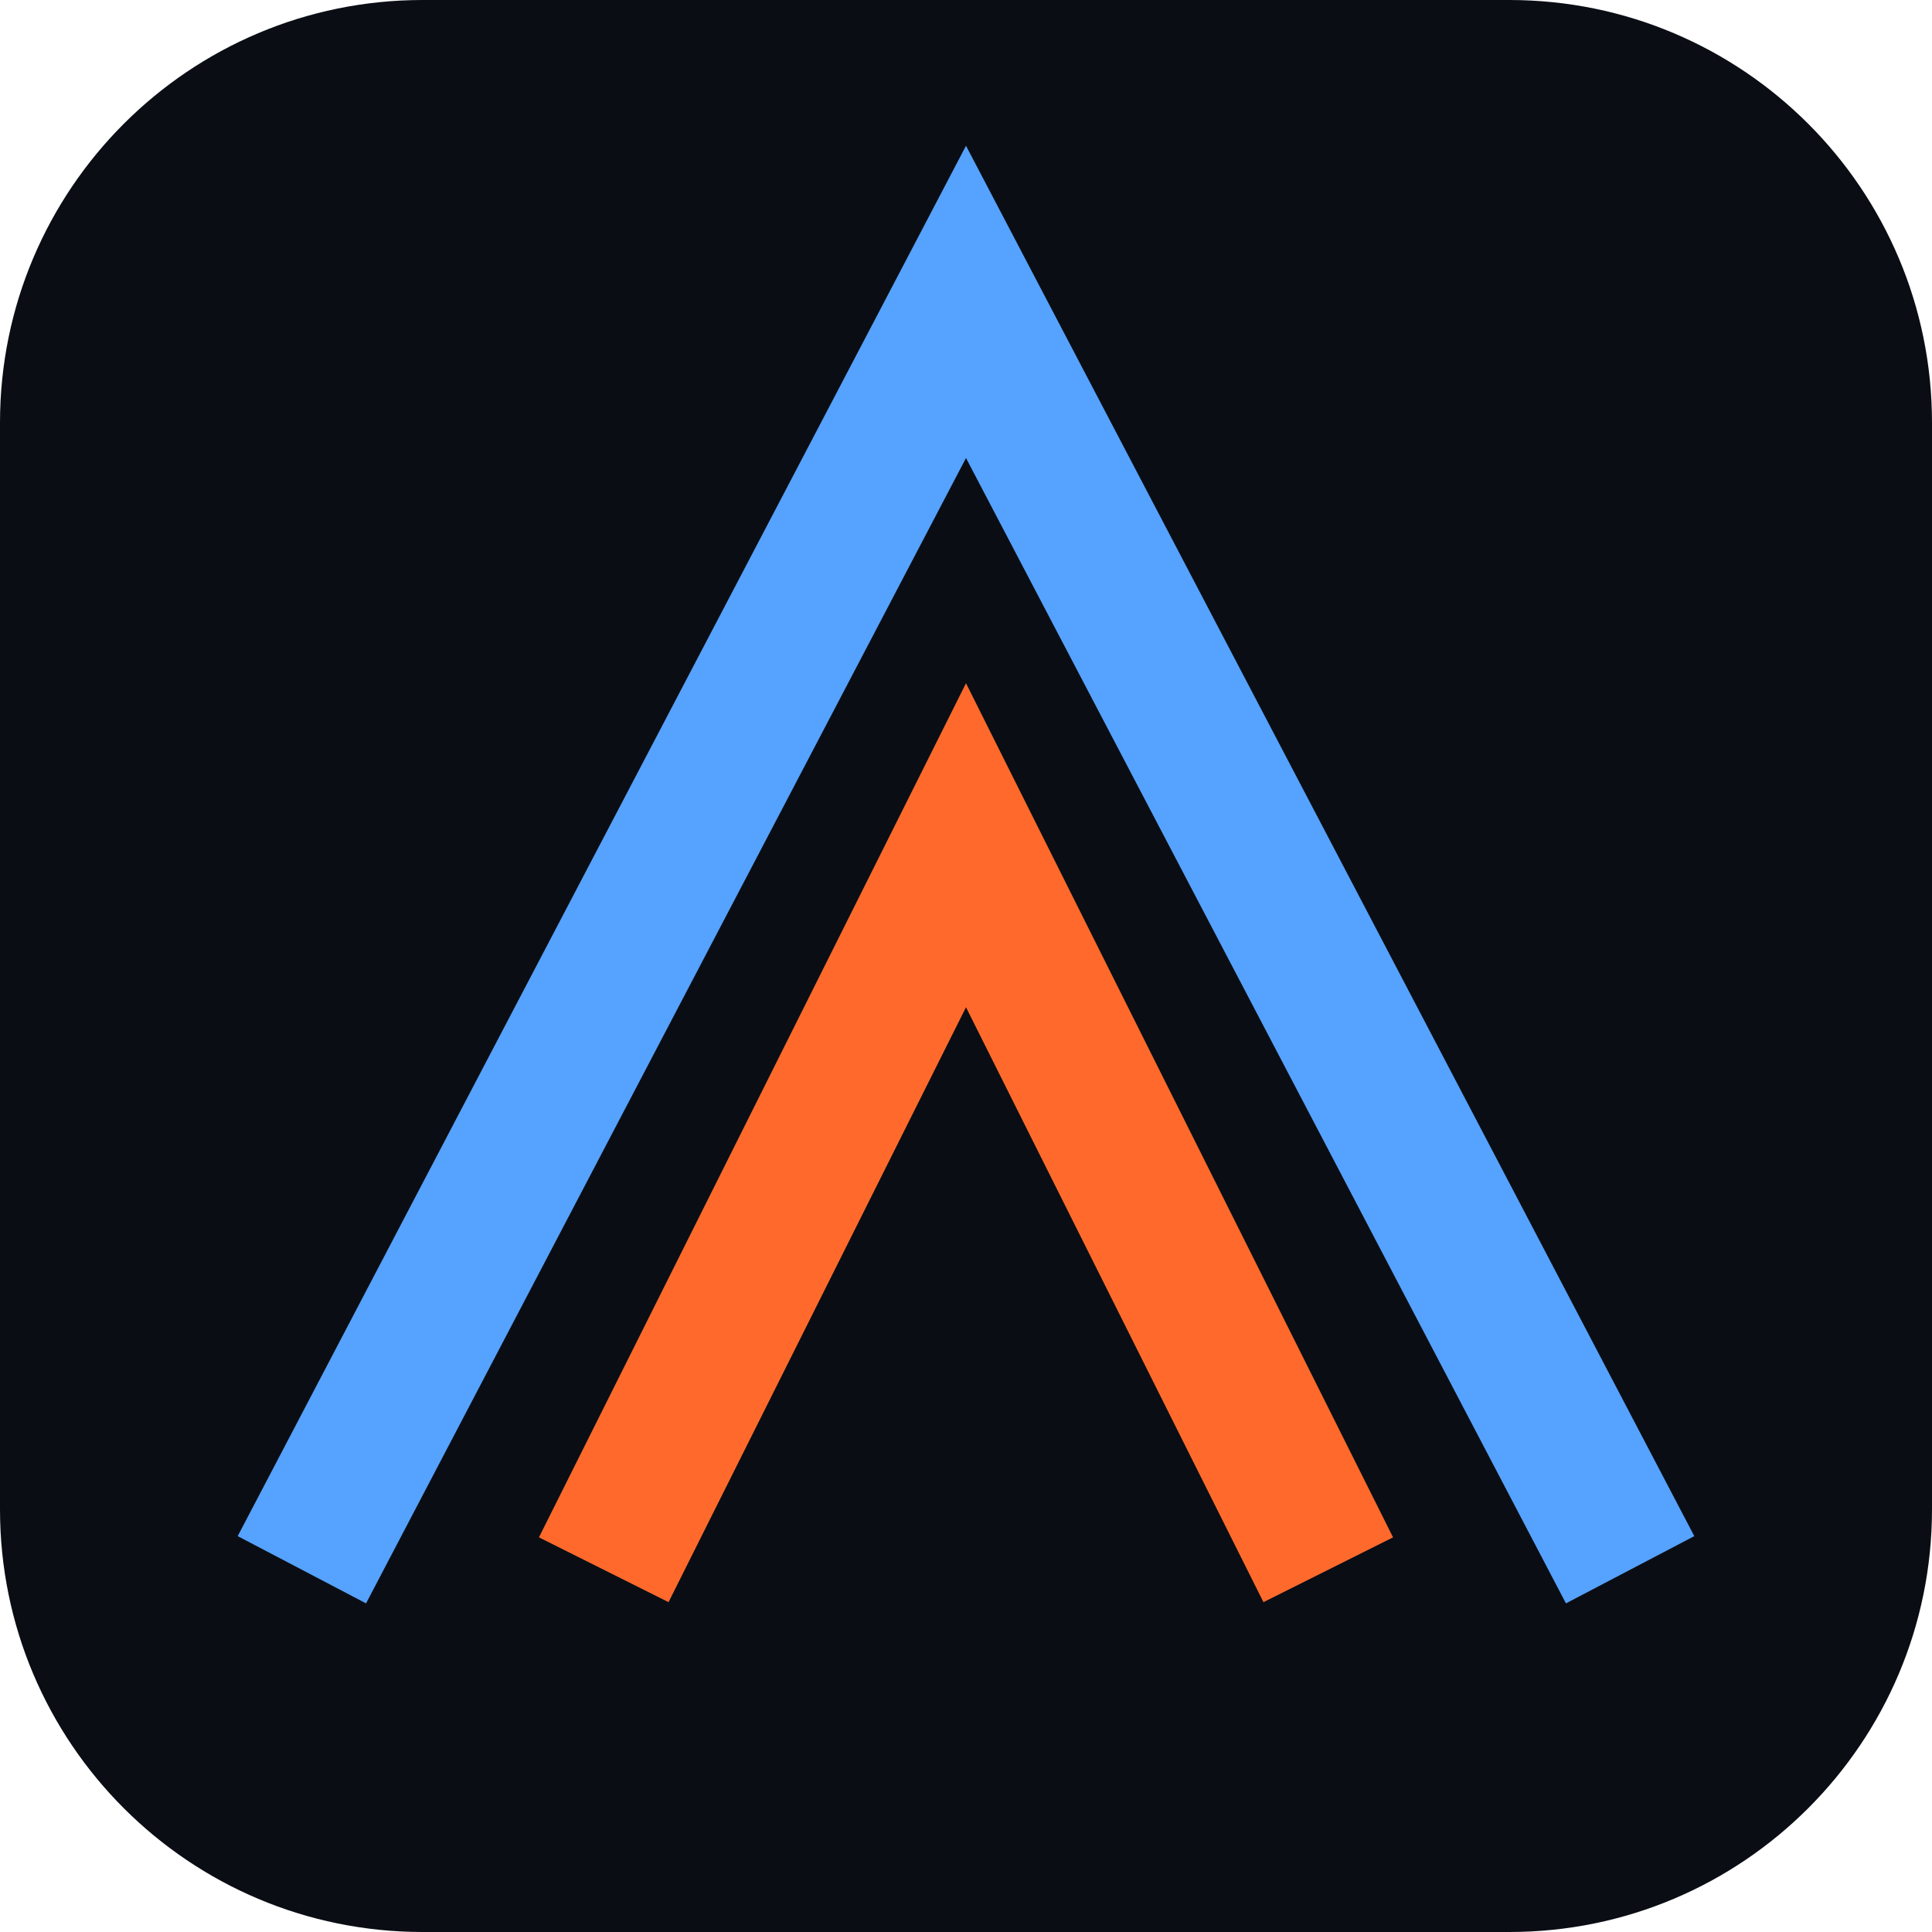
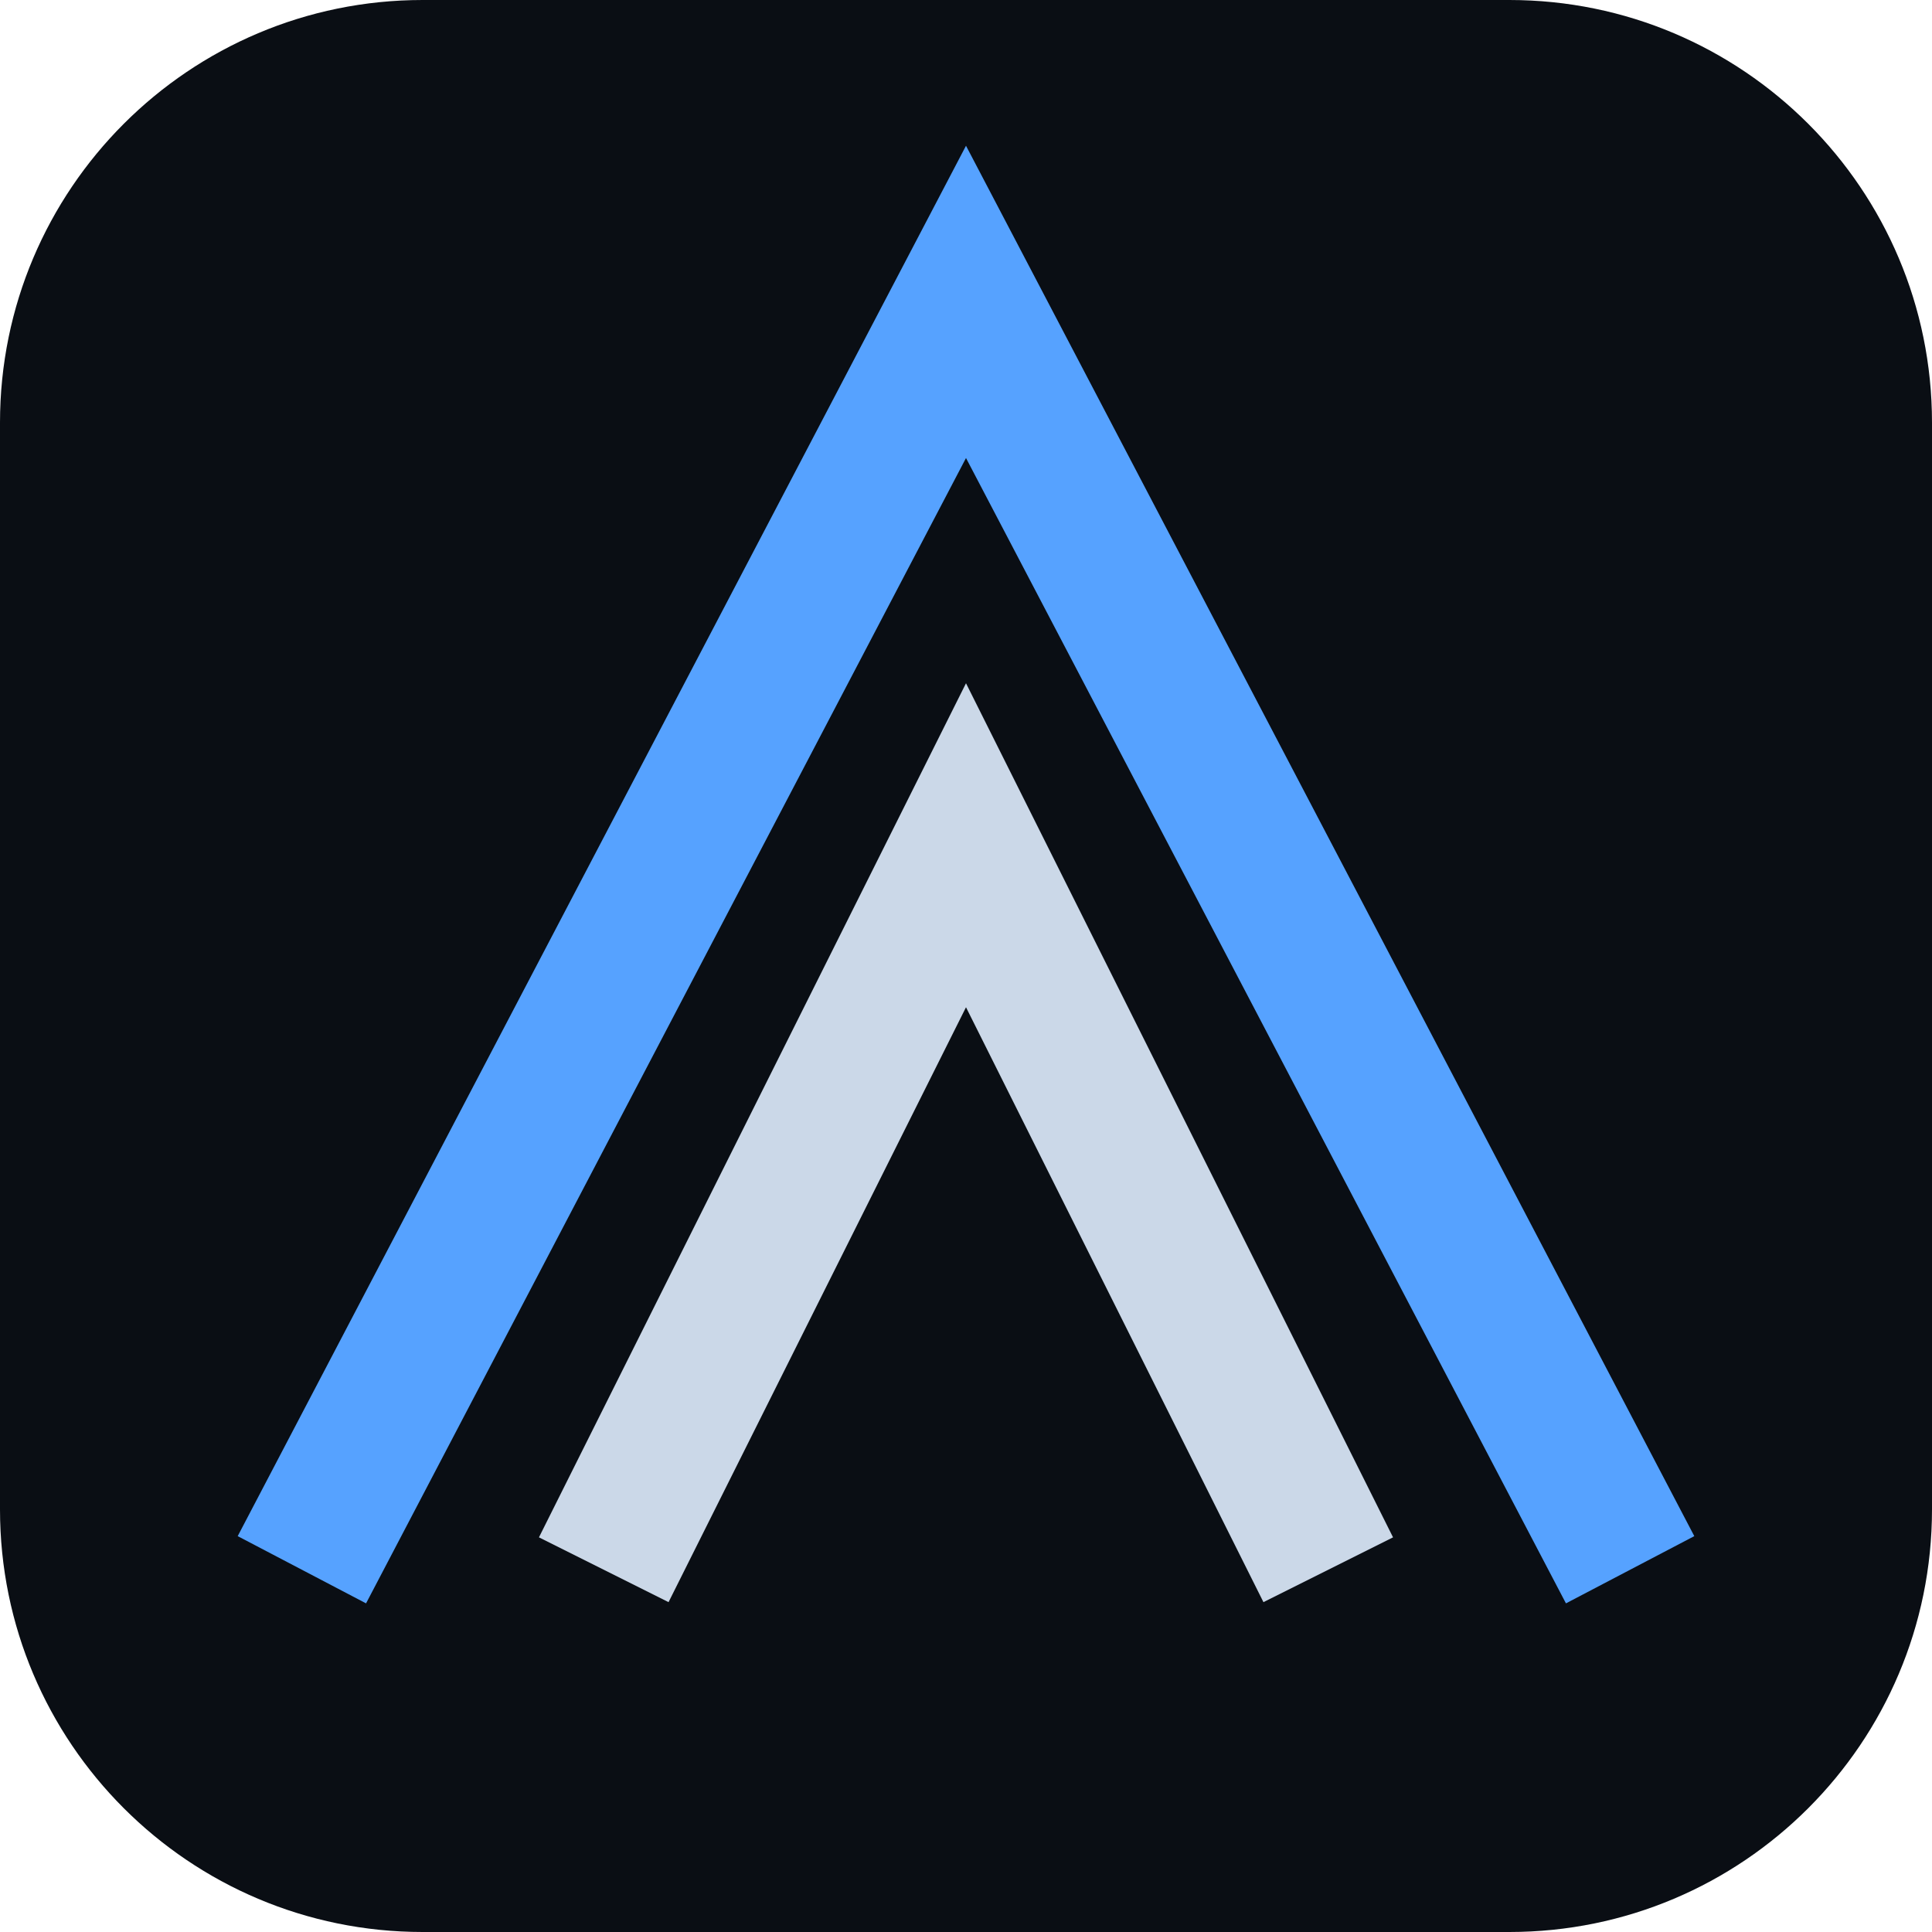
<svg xmlns="http://www.w3.org/2000/svg" viewBox="0 0 32 32">
  <rect width="32" height="32" rx="7" fill="#0A0E14" />
  <path d="M5 26 L16 5 L27 26" fill="none" stroke="#56A2FF" stroke-width="2.4" />
-   <path d="M10 26 L16 14 L22 26" fill="none" stroke="#FF6A2C" stroke-width="2.4" />
+   <path d="M10 26 L16 14 L22 26" fill="none" stroke="#CBD8E8" stroke-width="2.4" />
</svg>
